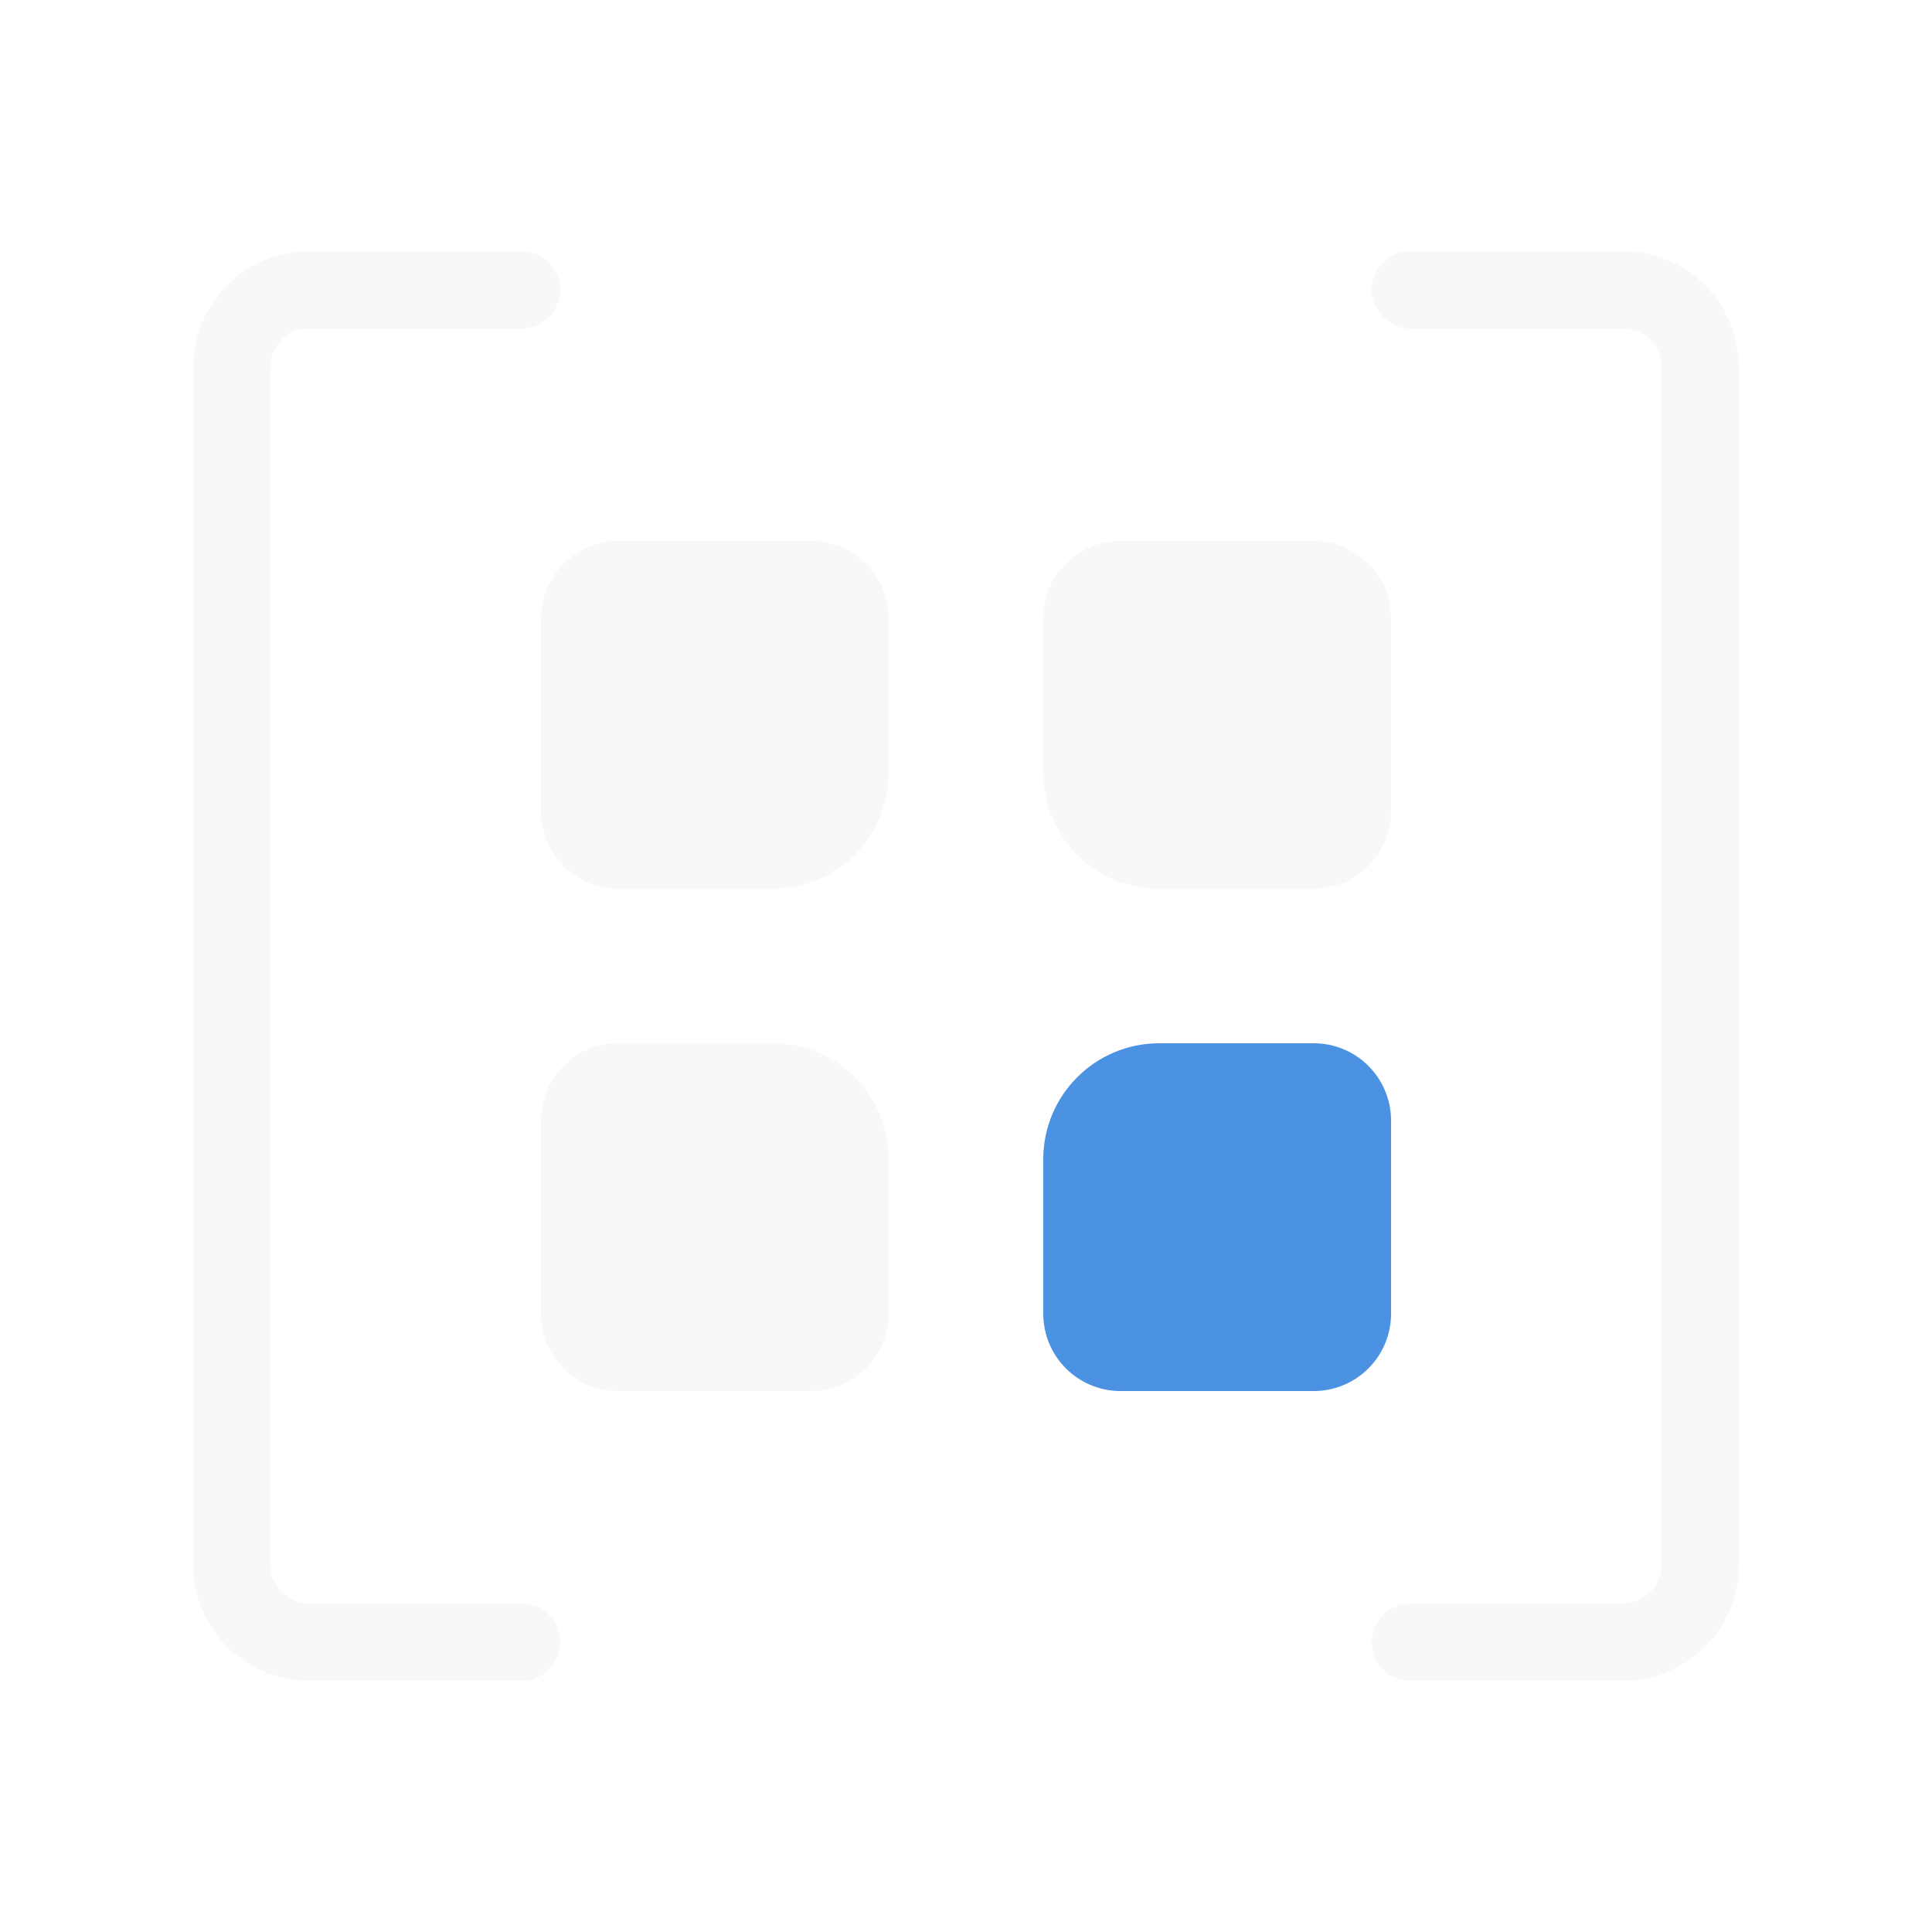
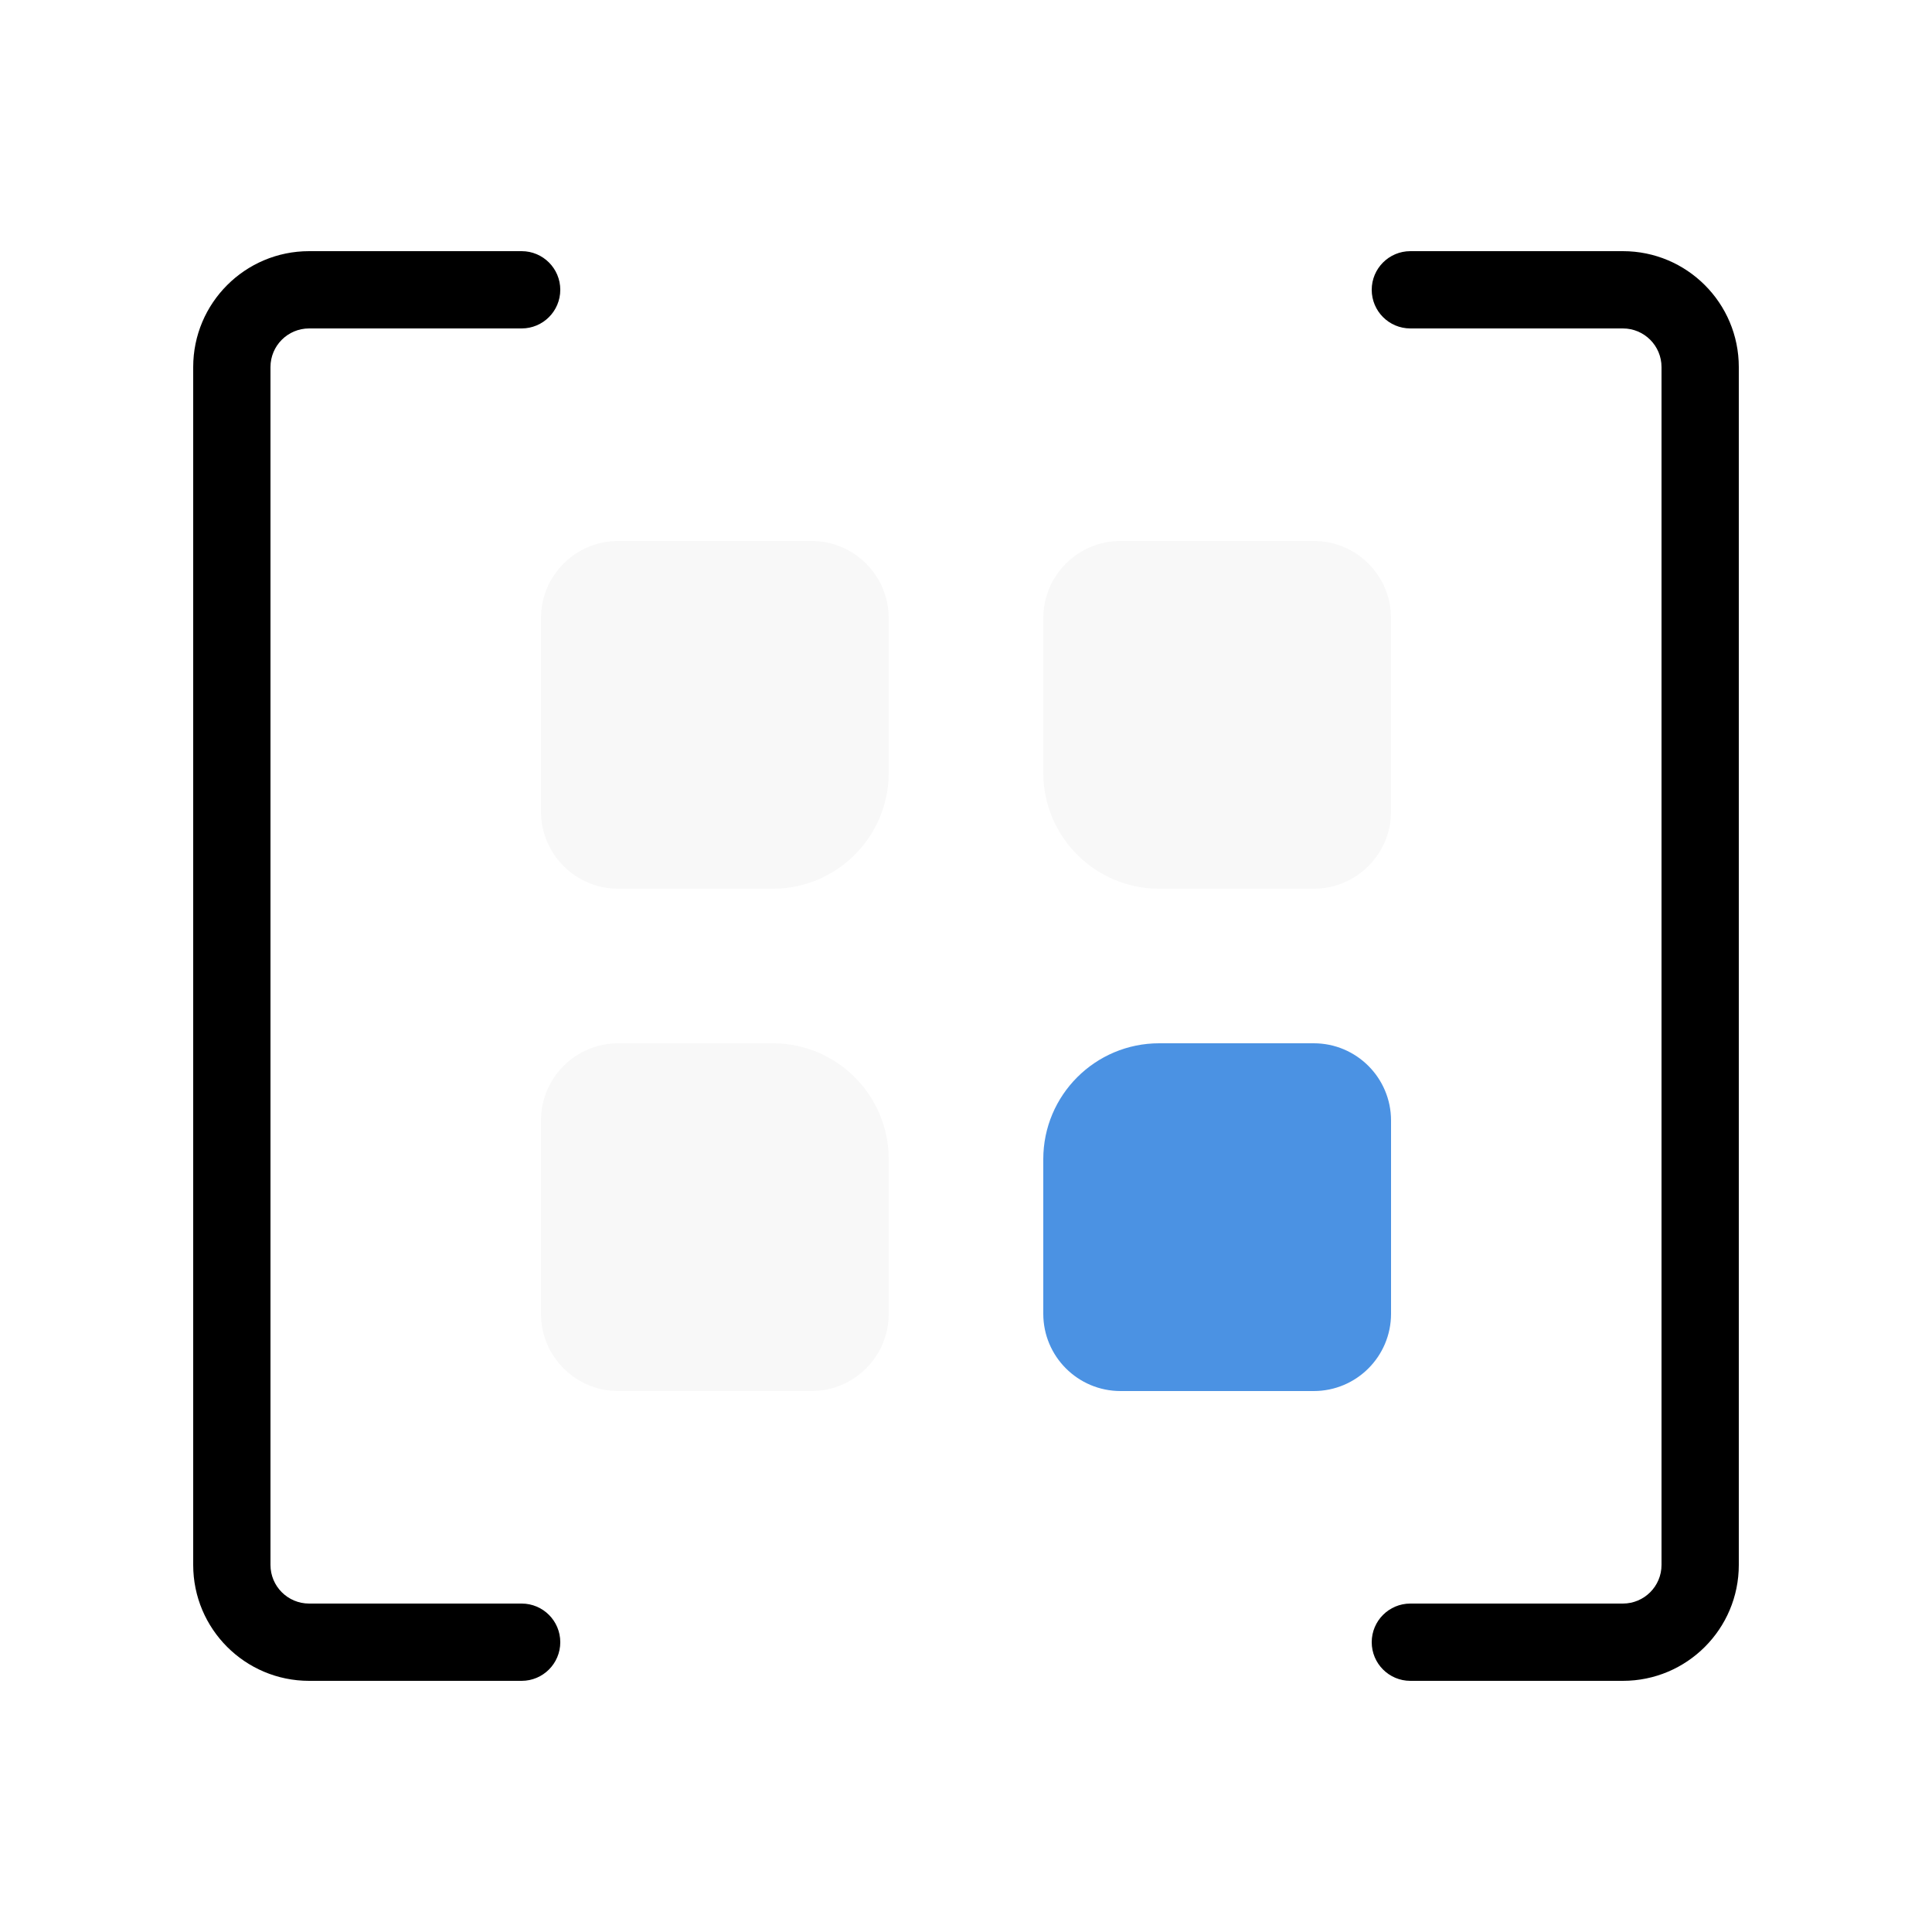
- <svg xmlns="http://www.w3.org/2000/svg" width="100" height="100" fill="none">
+ <svg xmlns="http://www.w3.org/2000/svg" viewBox="0 0 100 100">
  <path d="M28 32a4 4 0 014-4h10a4 4 0 014 4v8a6 6 0 01-6 6h-8a4 4 0 01-4-4V32zm0 36a4 4 0 004 4h10a4 4 0 004-4v-8a6 6 0 00-6-6h-8a4 4 0 00-4 4v10zm44-36a4 4 0 00-4-4H58a4 4 0 00-4 4v8a6 6 0 006 6h8a4 4 0 004-4V32z" fill="#F8F8F8" />
  <path class="accent" d="M72 68a4 4 0 01-4 4H58a4 4 0 01-4-4v-8a6 6 0 016-6h8a4 4 0 014 4v10z" fill="#4B92E3" />
-   <path fill-rule="evenodd" clip-rule="evenodd" d="M16 13a6 6 0 00-6 6v62a6 6 0 006 6h11a2 2 0 100-4H16a2 2 0 01-2-2V19a2 2 0 012-2h11a2 2 0 100-4H16zm68 0a6 6 0 016 6v62a6 6 0 01-6 6H73a2 2 0 110-4h11a2 2 0 002-2V19a2 2 0 00-2-2H73a2 2 0 110-4h11z" fill="#F8F8F8" />
+   <path fill-rule="evenodd" clip-rule="evenodd" d="M16 13a6 6 0 00-6 6v62a6 6 0 006 6h11a2 2 0 100-4H16a2 2 0 01-2-2V19a2 2 0 012-2h11a2 2 0 100-4H16zm68 0a6 6 0 016 6v62a6 6 0 01-6 6H73a2 2 0 110-4h11a2 2 0 002-2V19a2 2 0 00-2-2H73a2 2 0 110-4h11z" />
</svg>
